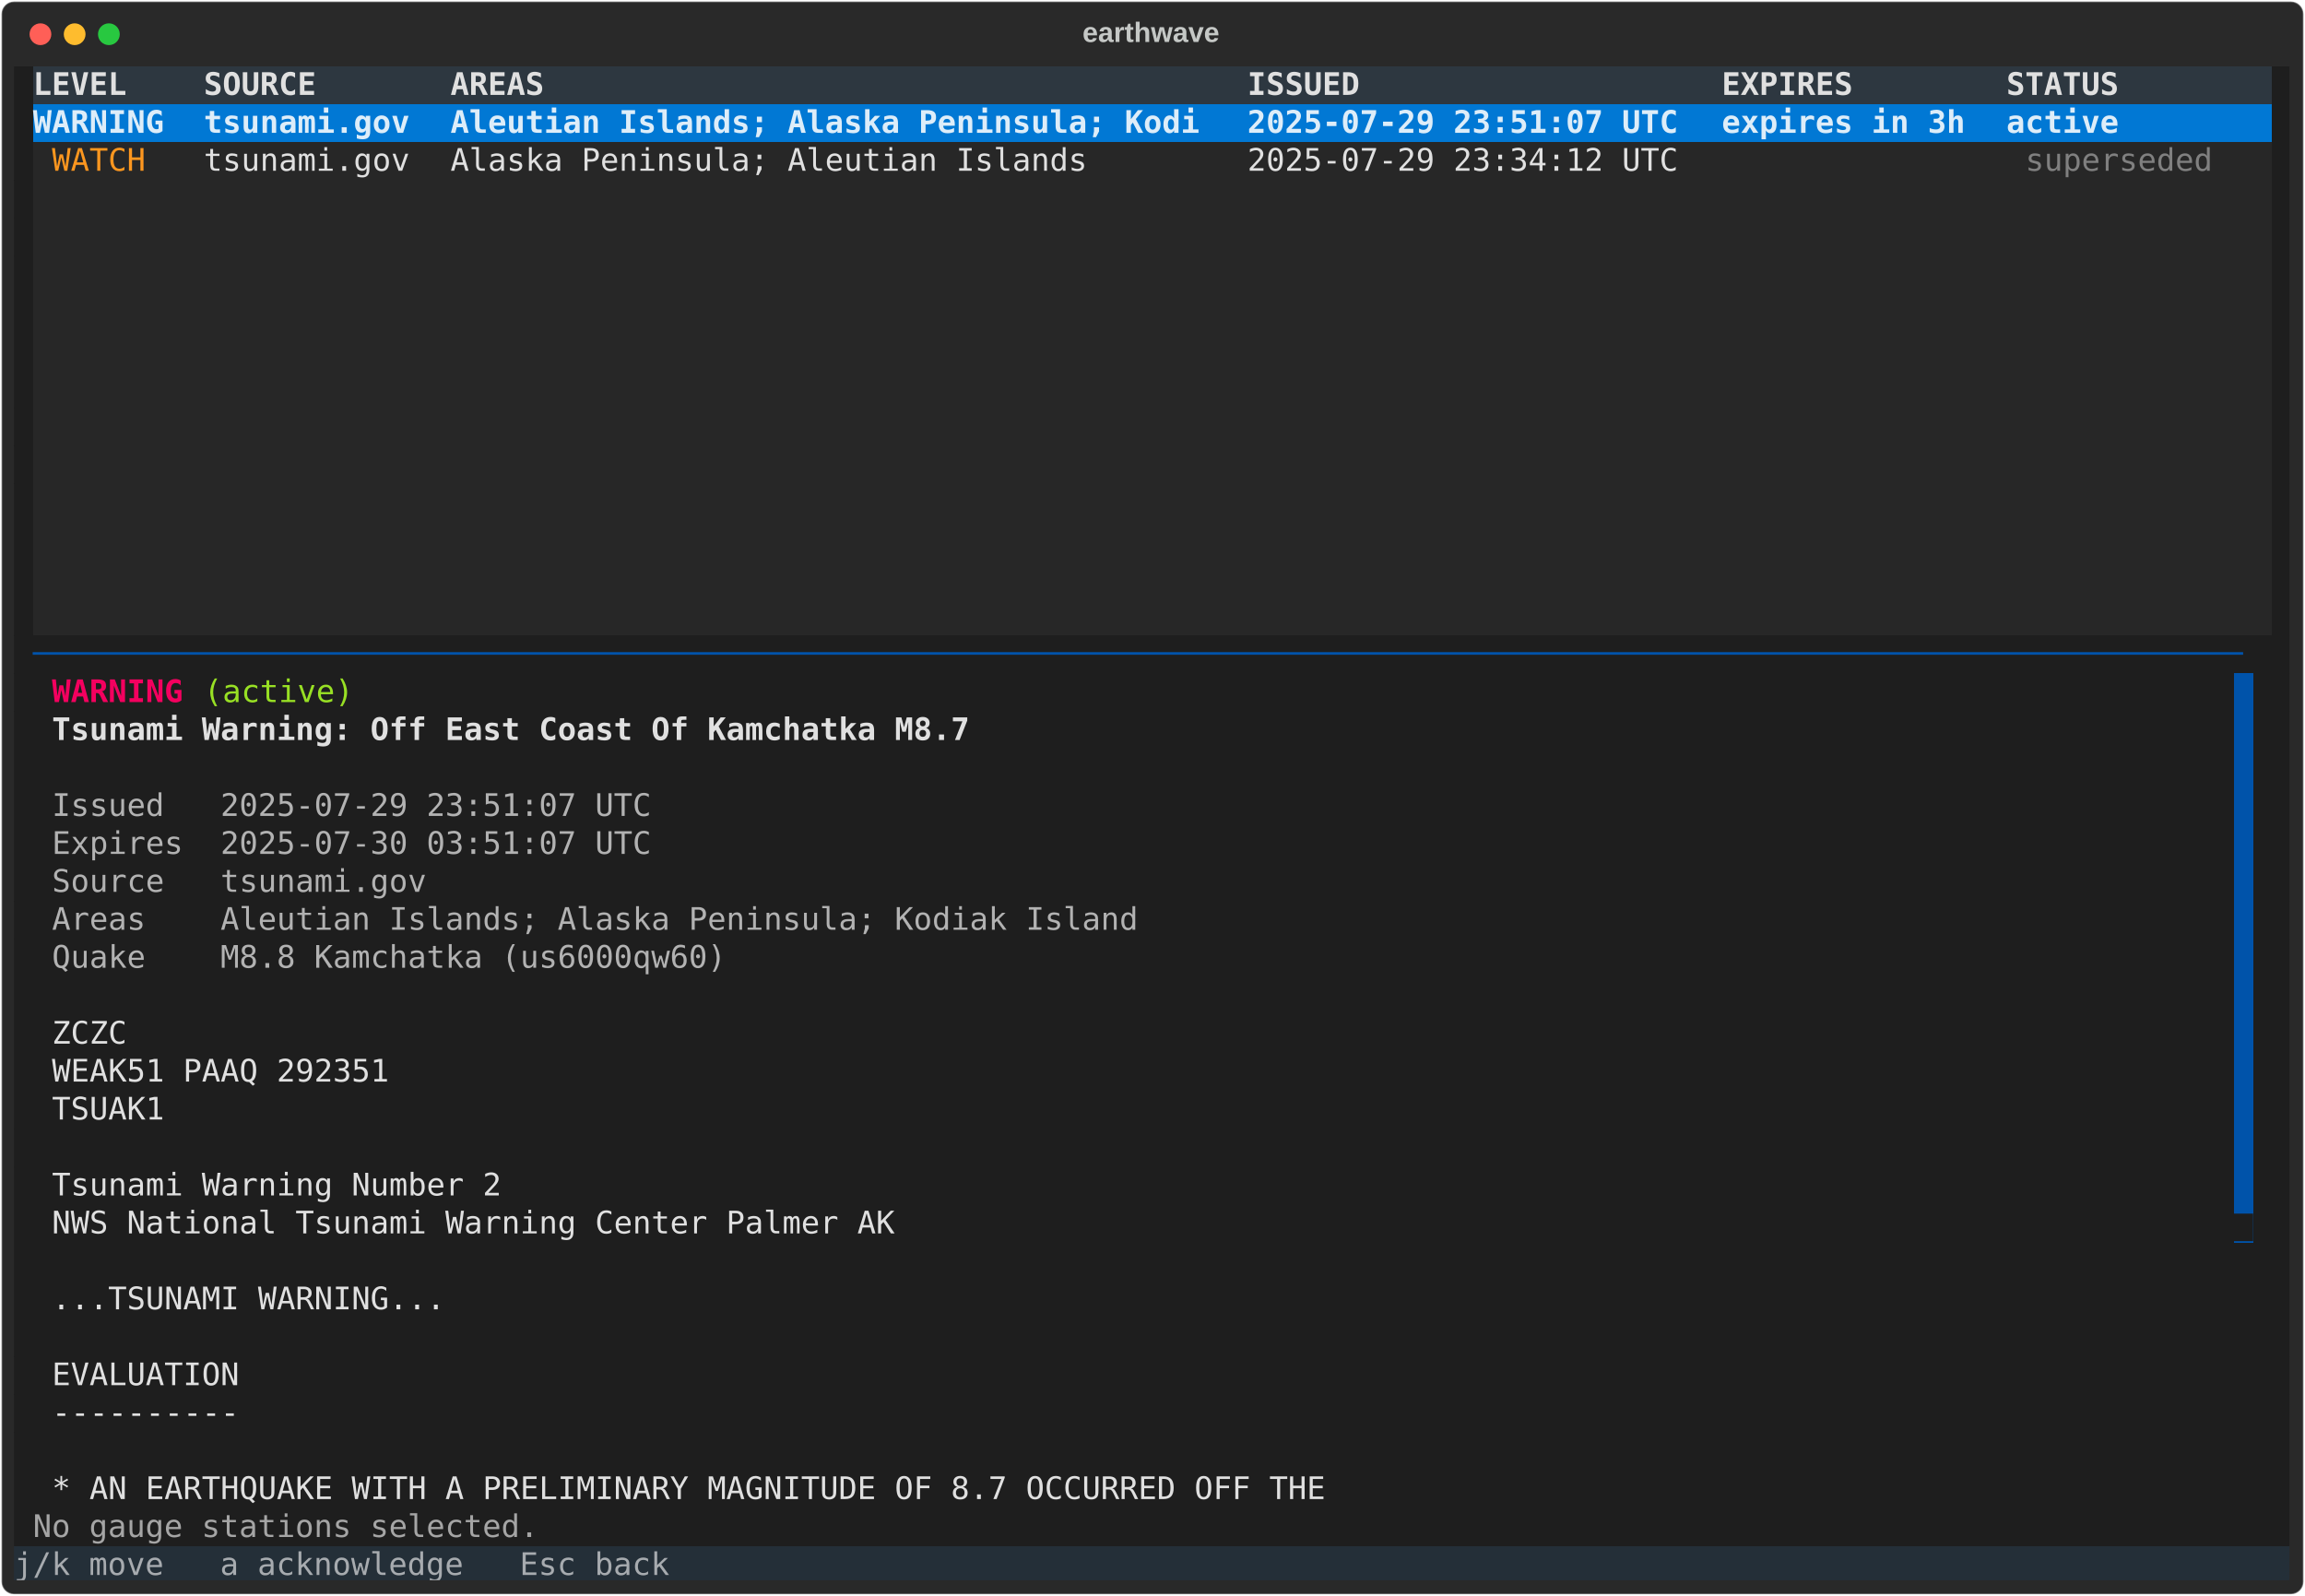
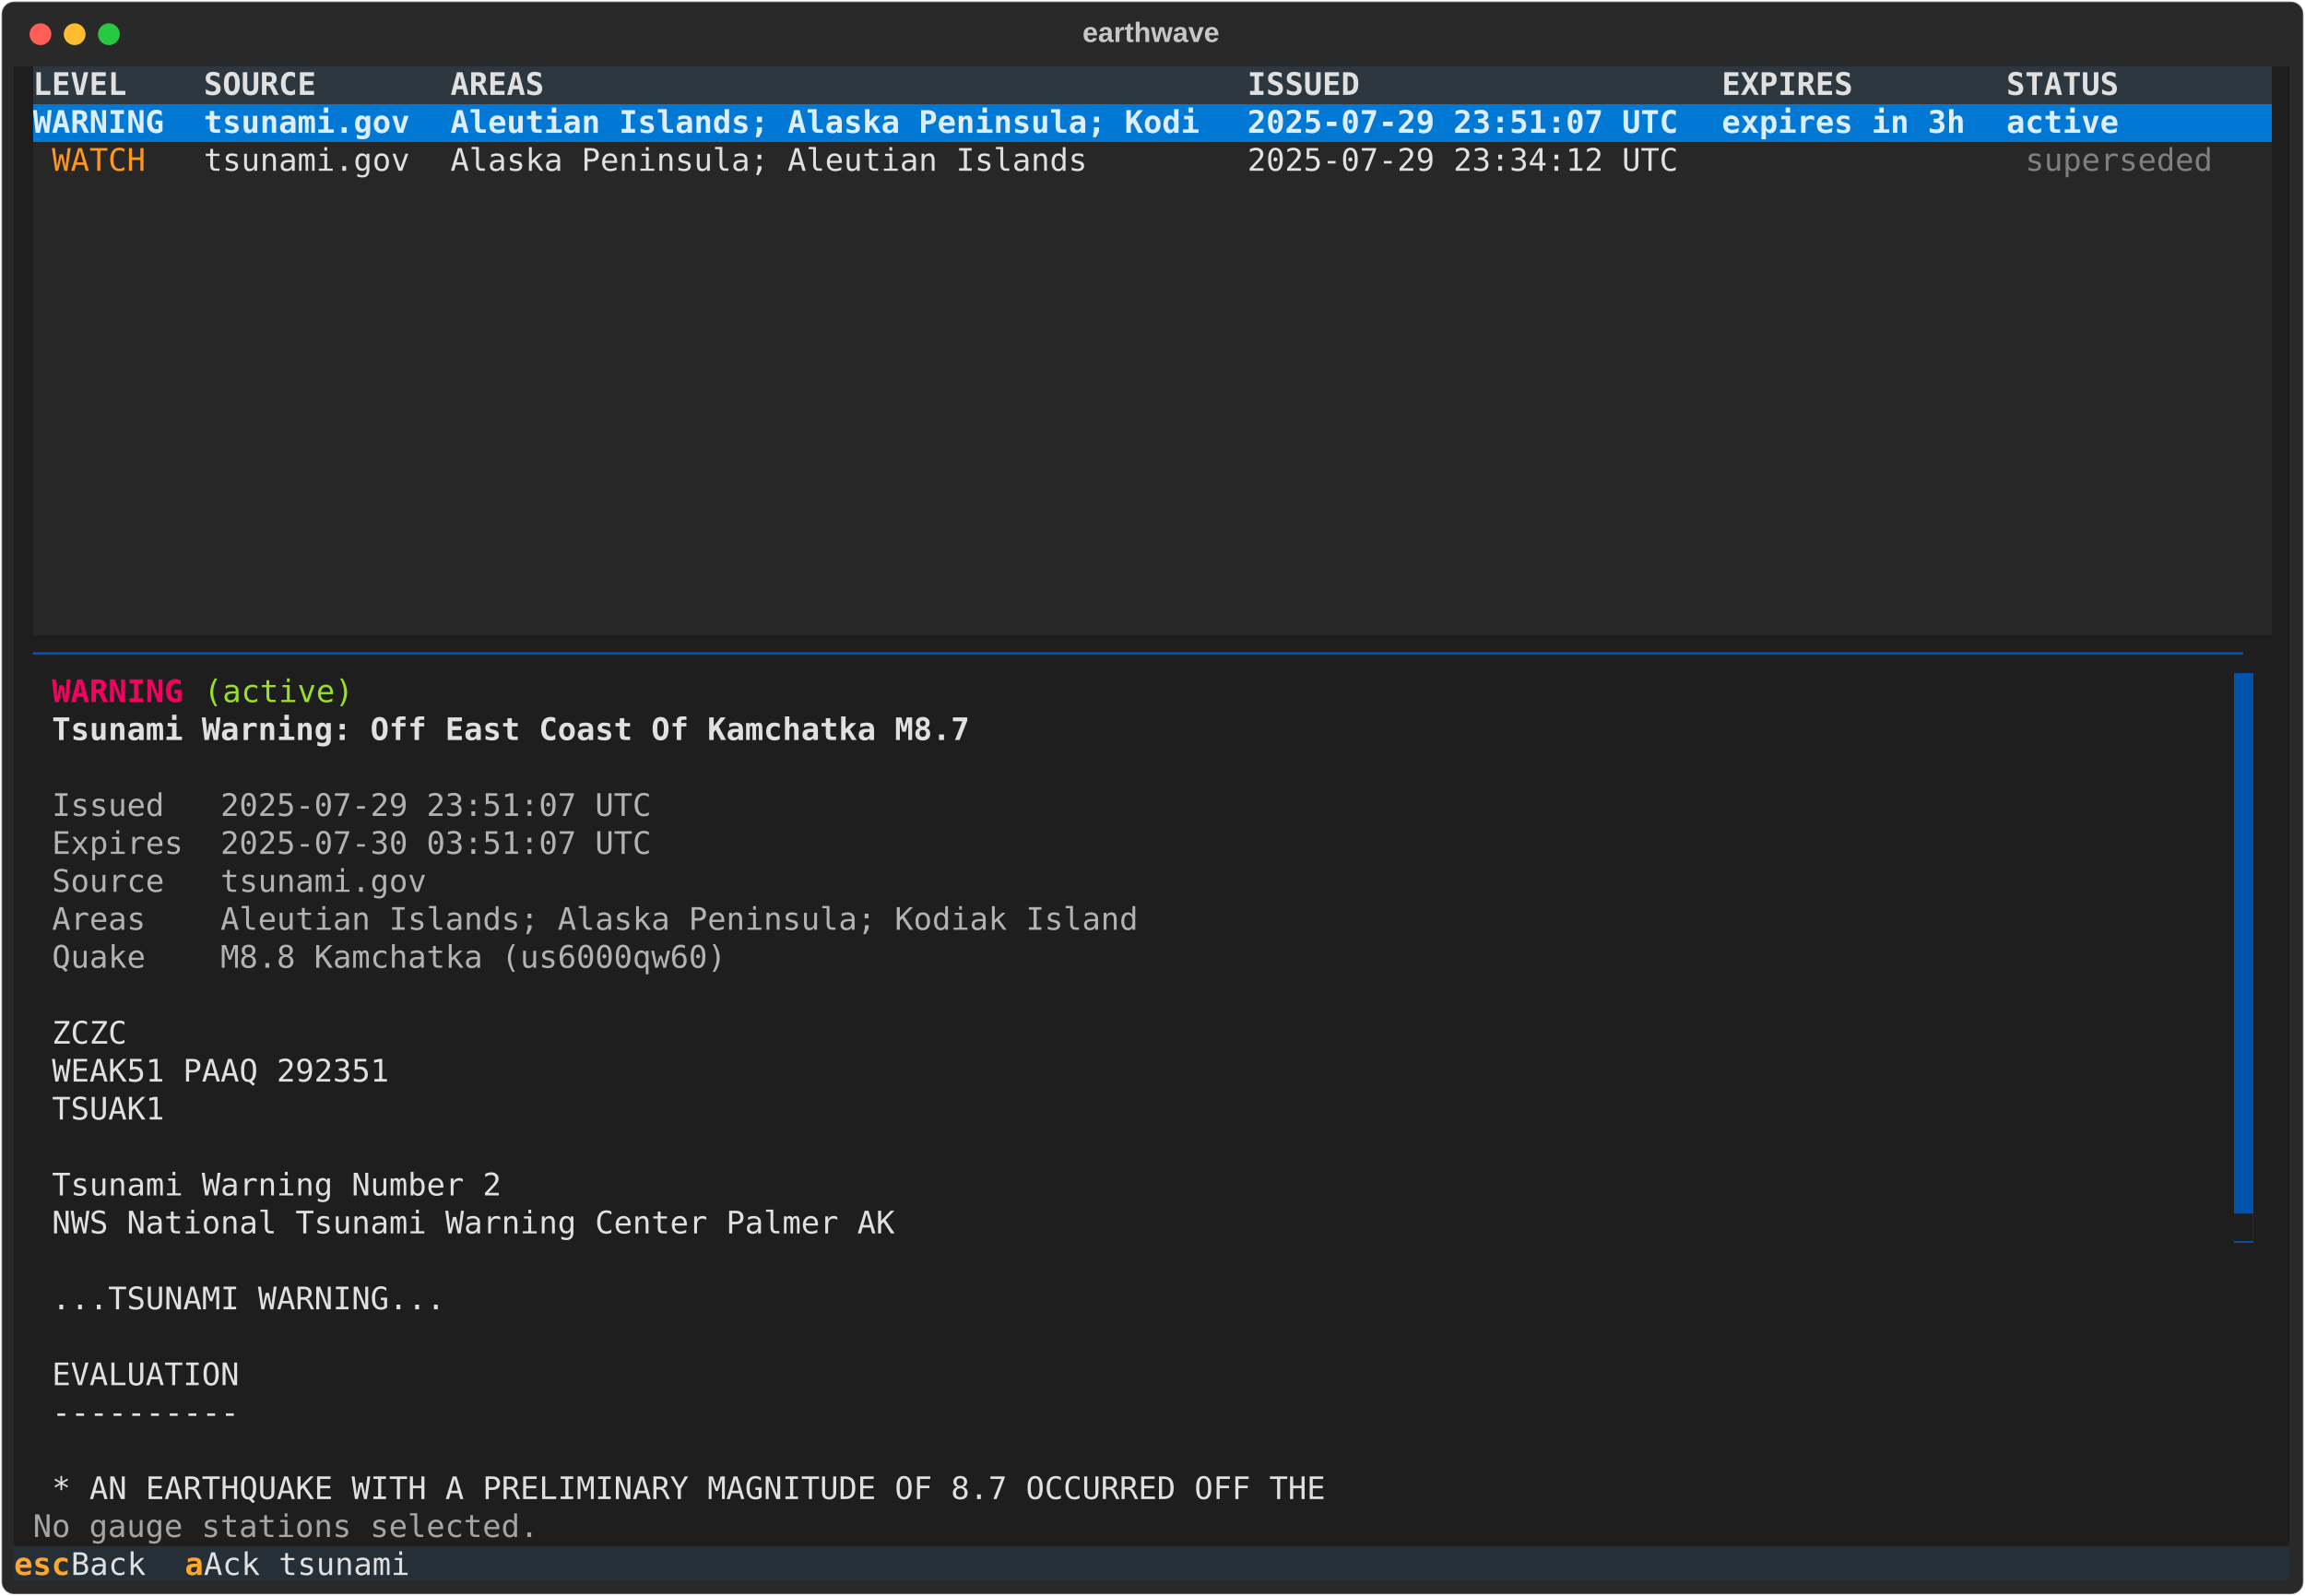
<svg xmlns="http://www.w3.org/2000/svg" class="rich-terminal" viewBox="0 0 1482 1026.0">
  <style>

    @font-face {
        font-family: "Fira Code";
        src: local("FiraCode-Regular"),
                url("https://cdnjs.cloudflare.com/ajax/libs/firacode/6.2.0/woff2/FiraCode-Regular.woff2") format("woff2"),
                url("https://cdnjs.cloudflare.com/ajax/libs/firacode/6.2.0/woff/FiraCode-Regular.woff") format("woff");
        font-style: normal;
        font-weight: 400;
    }
    @font-face {
        font-family: "Fira Code";
        src: local("FiraCode-Bold"),
                url("https://cdnjs.cloudflare.com/ajax/libs/firacode/6.2.0/woff2/FiraCode-Bold.woff2") format("woff2"),
                url("https://cdnjs.cloudflare.com/ajax/libs/firacode/6.2.0/woff/FiraCode-Bold.woff") format("woff");
        font-style: bold;
        font-weight: 700;
    }

    .terminal-matrix {
        font-family: Fira Code, monospace;
        font-size: 20px;
        line-height: 24.4px;
        font-variant-east-asian: full-width;
    }

    .terminal-title {
        font-size: 18px;
        font-weight: bold;
        font-family: arial;
    }

    .terminal-r1 { fill: #c5c8c6 }
.terminal-r2 { fill: #e0e0e0;font-weight: bold }
.terminal-r3 { fill: #ddedf9;font-weight: bold }
.terminal-r4 { fill: #e0e0e0 }
.terminal-r5 { fill: #fd971f }
.terminal-r6 { fill: #808080 }
.terminal-r7 { fill: #0053aa }
.terminal-r8 { fill: #f4005f;font-weight: bold }
.terminal-r9 { fill: #98e024 }
.terminal-r10 { fill: #1e1e1e }
.terminal-r11 { fill: #b2b2b2 }
.terminal-r12 { fill: #a5a5a5 }
- .terminal-r13 { fill: #a7abaf }
+ .terminal-r13 { fill: #ffa62b;font-weight: bold }
    </style>
  <defs>
    <clipPath id="terminal-clip-terminal">
      <rect x="0" y="0" width="1463.0" height="975.0" />
    </clipPath>
    <clipPath id="terminal-line-0">
      <rect x="0" y="1.5" width="1464" height="24.65" />
    </clipPath>
    <clipPath id="terminal-line-1">
      <rect x="0" y="25.9" width="1464" height="24.65" />
    </clipPath>
    <clipPath id="terminal-line-2">
      <rect x="0" y="50.3" width="1464" height="24.65" />
    </clipPath>
    <clipPath id="terminal-line-3">
      <rect x="0" y="74.7" width="1464" height="24.65" />
    </clipPath>
    <clipPath id="terminal-line-4">
      <rect x="0" y="99.1" width="1464" height="24.65" />
    </clipPath>
    <clipPath id="terminal-line-5">
      <rect x="0" y="123.5" width="1464" height="24.65" />
    </clipPath>
    <clipPath id="terminal-line-6">
      <rect x="0" y="147.9" width="1464" height="24.65" />
    </clipPath>
    <clipPath id="terminal-line-7">
      <rect x="0" y="172.3" width="1464" height="24.65" />
    </clipPath>
    <clipPath id="terminal-line-8">
      <rect x="0" y="196.7" width="1464" height="24.65" />
    </clipPath>
    <clipPath id="terminal-line-9">
      <rect x="0" y="221.1" width="1464" height="24.65" />
    </clipPath>
    <clipPath id="terminal-line-10">
      <rect x="0" y="245.5" width="1464" height="24.65" />
    </clipPath>
    <clipPath id="terminal-line-11">
      <rect x="0" y="269.9" width="1464" height="24.65" />
    </clipPath>
    <clipPath id="terminal-line-12">
      <rect x="0" y="294.3" width="1464" height="24.65" />
    </clipPath>
    <clipPath id="terminal-line-13">
      <rect x="0" y="318.7" width="1464" height="24.65" />
    </clipPath>
    <clipPath id="terminal-line-14">
      <rect x="0" y="343.1" width="1464" height="24.65" />
    </clipPath>
    <clipPath id="terminal-line-15">
      <rect x="0" y="367.5" width="1464" height="24.65" />
    </clipPath>
    <clipPath id="terminal-line-16">
      <rect x="0" y="391.9" width="1464" height="24.65" />
    </clipPath>
    <clipPath id="terminal-line-17">
      <rect x="0" y="416.3" width="1464" height="24.65" />
    </clipPath>
    <clipPath id="terminal-line-18">
      <rect x="0" y="440.7" width="1464" height="24.65" />
    </clipPath>
    <clipPath id="terminal-line-19">
      <rect x="0" y="465.1" width="1464" height="24.65" />
    </clipPath>
    <clipPath id="terminal-line-20">
      <rect x="0" y="489.5" width="1464" height="24.65" />
    </clipPath>
    <clipPath id="terminal-line-21">
      <rect x="0" y="513.9" width="1464" height="24.65" />
    </clipPath>
    <clipPath id="terminal-line-22">
      <rect x="0" y="538.3" width="1464" height="24.65" />
    </clipPath>
    <clipPath id="terminal-line-23">
      <rect x="0" y="562.7" width="1464" height="24.65" />
    </clipPath>
    <clipPath id="terminal-line-24">
      <rect x="0" y="587.1" width="1464" height="24.65" />
    </clipPath>
    <clipPath id="terminal-line-25">
      <rect x="0" y="611.5" width="1464" height="24.65" />
    </clipPath>
    <clipPath id="terminal-line-26">
      <rect x="0" y="635.9" width="1464" height="24.65" />
    </clipPath>
    <clipPath id="terminal-line-27">
      <rect x="0" y="660.3" width="1464" height="24.65" />
    </clipPath>
    <clipPath id="terminal-line-28">
      <rect x="0" y="684.7" width="1464" height="24.65" />
    </clipPath>
    <clipPath id="terminal-line-29">
      <rect x="0" y="709.1" width="1464" height="24.65" />
    </clipPath>
    <clipPath id="terminal-line-30">
      <rect x="0" y="733.5" width="1464" height="24.65" />
    </clipPath>
    <clipPath id="terminal-line-31">
      <rect x="0" y="757.9" width="1464" height="24.65" />
    </clipPath>
    <clipPath id="terminal-line-32">
      <rect x="0" y="782.3" width="1464" height="24.65" />
    </clipPath>
    <clipPath id="terminal-line-33">
      <rect x="0" y="806.7" width="1464" height="24.65" />
    </clipPath>
    <clipPath id="terminal-line-34">
      <rect x="0" y="831.1" width="1464" height="24.65" />
    </clipPath>
    <clipPath id="terminal-line-35">
      <rect x="0" y="855.5" width="1464" height="24.65" />
    </clipPath>
    <clipPath id="terminal-line-36">
      <rect x="0" y="879.9" width="1464" height="24.65" />
    </clipPath>
    <clipPath id="terminal-line-37">
      <rect x="0" y="904.3" width="1464" height="24.65" />
    </clipPath>
    <clipPath id="terminal-line-38">
      <rect x="0" y="928.7" width="1464" height="24.65" />
    </clipPath>
  </defs>
  <rect fill="#292929" stroke="rgba(255,255,255,0.35)" stroke-width="1" x="1" y="1" width="1480" height="1024" rx="8" />
  <text class="terminal-title" fill="#c5c8c6" text-anchor="middle" x="740" y="27">earthwave</text>
  <g transform="translate(26,22)">
    <circle cx="0" cy="0" r="7" fill="#ff5f57" />
    <circle cx="22" cy="0" r="7" fill="#febc2e" />
    <circle cx="44" cy="0" r="7" fill="#28c840" />
  </g>
  <g transform="translate(9, 41)" clip-path="url(#terminal-clip-terminal)">
    <rect fill="#1e1e1e" x="0" y="1.5" width="12.2" height="24.65" shape-rendering="crispEdges" />
    <rect fill="#2d3740" x="12.2" y="1.5" width="109.8" height="24.65" shape-rendering="crispEdges" />
    <rect fill="#2d3740" x="122" y="1.5" width="158.6" height="24.65" shape-rendering="crispEdges" />
    <rect fill="#2d3740" x="280.6" y="1.5" width="512.4" height="24.65" shape-rendering="crispEdges" />
    <rect fill="#2d3740" x="793" y="1.5" width="305" height="24.65" shape-rendering="crispEdges" />
    <rect fill="#2d3740" x="1098" y="1.5" width="183" height="24.65" shape-rendering="crispEdges" />
    <rect fill="#2d3740" x="1281" y="1.5" width="146.4" height="24.65" shape-rendering="crispEdges" />
    <rect fill="#2d3740" x="1427.4" y="1.5" width="24.4" height="24.65" shape-rendering="crispEdges" />
    <rect fill="#1e1e1e" x="1451.8" y="1.5" width="12.2" height="24.65" shape-rendering="crispEdges" />
    <rect fill="#1e1e1e" x="0" y="25.9" width="12.2" height="24.65" shape-rendering="crispEdges" />
    <rect fill="#0178d4" x="12.2" y="25.9" width="109.8" height="24.65" shape-rendering="crispEdges" />
    <rect fill="#0178d4" x="122" y="25.9" width="158.6" height="24.65" shape-rendering="crispEdges" />
    <rect fill="#0178d4" x="280.6" y="25.9" width="512.4" height="24.65" shape-rendering="crispEdges" />
    <rect fill="#0178d4" x="793" y="25.9" width="305" height="24.65" shape-rendering="crispEdges" />
    <rect fill="#0178d4" x="1098" y="25.9" width="183" height="24.65" shape-rendering="crispEdges" />
    <rect fill="#0178d4" x="1281" y="25.9" width="146.4" height="24.65" shape-rendering="crispEdges" />
    <rect fill="#0178d4" x="1427.4" y="25.9" width="24.4" height="24.65" shape-rendering="crispEdges" />
    <rect fill="#1e1e1e" x="1451.8" y="25.9" width="12.2" height="24.65" shape-rendering="crispEdges" />
    <rect fill="#1e1e1e" x="0" y="50.3" width="12.2" height="24.65" shape-rendering="crispEdges" />
    <rect fill="#272727" x="12.2" y="50.3" width="12.2" height="24.65" shape-rendering="crispEdges" />
    <rect fill="#272727" x="24.4" y="50.3" width="61" height="24.65" shape-rendering="crispEdges" />
    <rect fill="#272727" x="85.4" y="50.3" width="36.6" height="24.65" shape-rendering="crispEdges" />
    <rect fill="#272727" x="122" y="50.3" width="158.6" height="24.65" shape-rendering="crispEdges" />
    <rect fill="#272727" x="280.6" y="50.3" width="512.4" height="24.65" shape-rendering="crispEdges" />
    <rect fill="#272727" x="793" y="50.3" width="305" height="24.65" shape-rendering="crispEdges" />
    <rect fill="#272727" x="1098" y="50.3" width="183" height="24.65" shape-rendering="crispEdges" />
    <rect fill="#272727" x="1281" y="50.3" width="12.2" height="24.65" shape-rendering="crispEdges" />
    <rect fill="#272727" x="1293.2" y="50.3" width="122" height="24.65" shape-rendering="crispEdges" />
    <rect fill="#272727" x="1415.2" y="50.3" width="12.2" height="24.65" shape-rendering="crispEdges" />
    <rect fill="#272727" x="1427.4" y="50.3" width="24.4" height="24.65" shape-rendering="crispEdges" />
    <rect fill="#1e1e1e" x="1451.8" y="50.3" width="12.2" height="24.65" shape-rendering="crispEdges" />
    <rect fill="#1e1e1e" x="0" y="74.7" width="12.2" height="24.65" shape-rendering="crispEdges" />
    <rect fill="#272727" x="12.2" y="74.7" width="1439.6" height="24.65" shape-rendering="crispEdges" />
    <rect fill="#1e1e1e" x="1451.8" y="74.7" width="12.2" height="24.65" shape-rendering="crispEdges" />
    <rect fill="#1e1e1e" x="0" y="99.1" width="12.2" height="24.65" shape-rendering="crispEdges" />
    <rect fill="#272727" x="12.2" y="99.1" width="1439.6" height="24.65" shape-rendering="crispEdges" />
    <rect fill="#1e1e1e" x="1451.8" y="99.1" width="12.2" height="24.65" shape-rendering="crispEdges" />
    <rect fill="#1e1e1e" x="0" y="123.5" width="12.2" height="24.65" shape-rendering="crispEdges" />
    <rect fill="#272727" x="12.2" y="123.5" width="1439.6" height="24.65" shape-rendering="crispEdges" />
    <rect fill="#1e1e1e" x="1451.8" y="123.5" width="12.2" height="24.65" shape-rendering="crispEdges" />
    <rect fill="#1e1e1e" x="0" y="147.9" width="12.2" height="24.65" shape-rendering="crispEdges" />
    <rect fill="#272727" x="12.2" y="147.9" width="1439.6" height="24.65" shape-rendering="crispEdges" />
    <rect fill="#1e1e1e" x="1451.8" y="147.9" width="12.2" height="24.65" shape-rendering="crispEdges" />
    <rect fill="#1e1e1e" x="0" y="172.3" width="12.2" height="24.65" shape-rendering="crispEdges" />
    <rect fill="#272727" x="12.2" y="172.3" width="1439.6" height="24.65" shape-rendering="crispEdges" />
    <rect fill="#1e1e1e" x="1451.8" y="172.3" width="12.2" height="24.65" shape-rendering="crispEdges" />
    <rect fill="#1e1e1e" x="0" y="196.7" width="12.2" height="24.65" shape-rendering="crispEdges" />
    <rect fill="#272727" x="12.2" y="196.7" width="1439.6" height="24.65" shape-rendering="crispEdges" />
    <rect fill="#1e1e1e" x="1451.8" y="196.7" width="12.2" height="24.65" shape-rendering="crispEdges" />
    <rect fill="#1e1e1e" x="0" y="221.1" width="12.2" height="24.65" shape-rendering="crispEdges" />
    <rect fill="#272727" x="12.2" y="221.1" width="1439.6" height="24.65" shape-rendering="crispEdges" />
    <rect fill="#1e1e1e" x="1451.8" y="221.1" width="12.2" height="24.65" shape-rendering="crispEdges" />
    <rect fill="#1e1e1e" x="0" y="245.5" width="12.2" height="24.65" shape-rendering="crispEdges" />
    <rect fill="#272727" x="12.2" y="245.5" width="1439.6" height="24.65" shape-rendering="crispEdges" />
    <rect fill="#1e1e1e" x="1451.8" y="245.5" width="12.2" height="24.65" shape-rendering="crispEdges" />
    <rect fill="#1e1e1e" x="0" y="269.9" width="12.2" height="24.65" shape-rendering="crispEdges" />
    <rect fill="#272727" x="12.2" y="269.9" width="1439.6" height="24.65" shape-rendering="crispEdges" />
    <rect fill="#1e1e1e" x="1451.8" y="269.9" width="12.2" height="24.65" shape-rendering="crispEdges" />
    <rect fill="#1e1e1e" x="0" y="294.3" width="12.2" height="24.65" shape-rendering="crispEdges" />
    <rect fill="#272727" x="12.2" y="294.3" width="1439.6" height="24.65" shape-rendering="crispEdges" />
    <rect fill="#1e1e1e" x="1451.8" y="294.3" width="12.2" height="24.65" shape-rendering="crispEdges" />
    <rect fill="#1e1e1e" x="0" y="318.7" width="12.2" height="24.65" shape-rendering="crispEdges" />
    <rect fill="#272727" x="12.2" y="318.7" width="1439.6" height="24.65" shape-rendering="crispEdges" />
    <rect fill="#1e1e1e" x="1451.8" y="318.7" width="12.2" height="24.65" shape-rendering="crispEdges" />
    <rect fill="#1e1e1e" x="0" y="343.1" width="12.2" height="24.65" shape-rendering="crispEdges" />
    <rect fill="#272727" x="12.2" y="343.1" width="1439.6" height="24.65" shape-rendering="crispEdges" />
    <rect fill="#1e1e1e" x="1451.8" y="343.1" width="12.2" height="24.65" shape-rendering="crispEdges" />
    <rect fill="#1e1e1e" x="0" y="367.5" width="12.2" height="24.65" shape-rendering="crispEdges" />
    <rect fill="#1e1e1e" x="12.2" y="367.5" width="1439.6" height="24.65" shape-rendering="crispEdges" />
    <rect fill="#1e1e1e" x="1451.8" y="367.5" width="12.2" height="24.65" shape-rendering="crispEdges" />
    <rect fill="#1e1e1e" x="0" y="391.9" width="24.4" height="24.65" shape-rendering="crispEdges" />
    <rect fill="#1e1e1e" x="24.4" y="391.9" width="97.6" height="24.65" shape-rendering="crispEdges" />
    <rect fill="#1e1e1e" x="122" y="391.9" width="97.6" height="24.65" shape-rendering="crispEdges" />
    <rect fill="#1e1e1e" x="219.6" y="391.9" width="1207.8" height="24.65" shape-rendering="crispEdges" />
    <rect fill="#0053aa" x="1427.4" y="391.9" width="12.2" height="24.65" shape-rendering="crispEdges" />
    <rect fill="#1e1e1e" x="1439.6" y="391.9" width="24.4" height="24.65" shape-rendering="crispEdges" />
    <rect fill="#1e1e1e" x="0" y="416.3" width="24.4" height="24.65" shape-rendering="crispEdges" />
    <rect fill="#1e1e1e" x="24.4" y="416.3" width="597.8" height="24.65" shape-rendering="crispEdges" />
    <rect fill="#1e1e1e" x="622.2" y="416.3" width="805.2" height="24.65" shape-rendering="crispEdges" />
    <rect fill="#0053aa" x="1427.4" y="416.3" width="12.2" height="24.65" shape-rendering="crispEdges" />
    <rect fill="#1e1e1e" x="1439.6" y="416.3" width="24.4" height="24.65" shape-rendering="crispEdges" />
    <rect fill="#1e1e1e" x="0" y="440.7" width="24.4" height="24.65" shape-rendering="crispEdges" />
    <rect fill="#1e1e1e" x="24.4" y="440.7" width="0" height="24.65" shape-rendering="crispEdges" />
    <rect fill="#1e1e1e" x="24.4" y="440.7" width="1403" height="24.65" shape-rendering="crispEdges" />
    <rect fill="#0053aa" x="1427.4" y="440.7" width="12.2" height="24.65" shape-rendering="crispEdges" />
    <rect fill="#1e1e1e" x="1439.6" y="440.7" width="24.4" height="24.65" shape-rendering="crispEdges" />
    <rect fill="#1e1e1e" x="0" y="465.1" width="24.4" height="24.65" shape-rendering="crispEdges" />
    <rect fill="#1e1e1e" x="24.4" y="465.1" width="390.4" height="24.65" shape-rendering="crispEdges" />
    <rect fill="#1e1e1e" x="414.8" y="465.1" width="1012.6" height="24.65" shape-rendering="crispEdges" />
    <rect fill="#0053aa" x="1427.4" y="465.1" width="12.2" height="24.65" shape-rendering="crispEdges" />
    <rect fill="#1e1e1e" x="1439.6" y="465.1" width="24.4" height="24.65" shape-rendering="crispEdges" />
    <rect fill="#1e1e1e" x="0" y="489.5" width="24.4" height="24.65" shape-rendering="crispEdges" />
    <rect fill="#1e1e1e" x="24.4" y="489.5" width="390.4" height="24.65" shape-rendering="crispEdges" />
    <rect fill="#1e1e1e" x="414.8" y="489.5" width="1012.6" height="24.65" shape-rendering="crispEdges" />
    <rect fill="#0053aa" x="1427.4" y="489.5" width="12.2" height="24.65" shape-rendering="crispEdges" />
    <rect fill="#1e1e1e" x="1439.6" y="489.5" width="24.4" height="24.65" shape-rendering="crispEdges" />
    <rect fill="#1e1e1e" x="0" y="513.9" width="24.4" height="24.65" shape-rendering="crispEdges" />
    <rect fill="#1e1e1e" x="24.4" y="513.9" width="244" height="24.65" shape-rendering="crispEdges" />
    <rect fill="#1e1e1e" x="268.4" y="513.9" width="1159" height="24.65" shape-rendering="crispEdges" />
    <rect fill="#0053aa" x="1427.4" y="513.9" width="12.2" height="24.65" shape-rendering="crispEdges" />
    <rect fill="#1e1e1e" x="1439.6" y="513.9" width="24.4" height="24.65" shape-rendering="crispEdges" />
    <rect fill="#1e1e1e" x="0" y="538.3" width="24.4" height="24.65" shape-rendering="crispEdges" />
    <rect fill="#1e1e1e" x="24.4" y="538.3" width="707.6" height="24.65" shape-rendering="crispEdges" />
    <rect fill="#1e1e1e" x="732" y="538.3" width="695.4" height="24.65" shape-rendering="crispEdges" />
    <rect fill="#0053aa" x="1427.4" y="538.3" width="12.2" height="24.65" shape-rendering="crispEdges" />
    <rect fill="#1e1e1e" x="1439.6" y="538.3" width="24.4" height="24.65" shape-rendering="crispEdges" />
    <rect fill="#1e1e1e" x="0" y="562.7" width="24.4" height="24.65" shape-rendering="crispEdges" />
    <rect fill="#1e1e1e" x="24.4" y="562.7" width="439.2" height="24.65" shape-rendering="crispEdges" />
    <rect fill="#1e1e1e" x="463.6" y="562.7" width="963.8" height="24.65" shape-rendering="crispEdges" />
    <rect fill="#0053aa" x="1427.4" y="562.7" width="12.2" height="24.65" shape-rendering="crispEdges" />
    <rect fill="#1e1e1e" x="1439.6" y="562.7" width="24.4" height="24.65" shape-rendering="crispEdges" />
    <rect fill="#1e1e1e" x="0" y="587.1" width="24.4" height="24.65" shape-rendering="crispEdges" />
    <rect fill="#1e1e1e" x="24.4" y="587.1" width="0" height="24.65" shape-rendering="crispEdges" />
    <rect fill="#1e1e1e" x="24.4" y="587.1" width="1403" height="24.65" shape-rendering="crispEdges" />
    <rect fill="#0053aa" x="1427.4" y="587.1" width="12.2" height="24.65" shape-rendering="crispEdges" />
    <rect fill="#1e1e1e" x="1439.6" y="587.1" width="24.4" height="24.65" shape-rendering="crispEdges" />
    <rect fill="#1e1e1e" x="0" y="611.5" width="24.4" height="24.65" shape-rendering="crispEdges" />
    <rect fill="#1e1e1e" x="24.4" y="611.5" width="48.8" height="24.65" shape-rendering="crispEdges" />
    <rect fill="#1e1e1e" x="73.2" y="611.5" width="1354.2" height="24.65" shape-rendering="crispEdges" />
    <rect fill="#0053aa" x="1427.4" y="611.5" width="12.2" height="24.65" shape-rendering="crispEdges" />
    <rect fill="#1e1e1e" x="1439.6" y="611.5" width="24.4" height="24.65" shape-rendering="crispEdges" />
    <rect fill="#1e1e1e" x="0" y="635.9" width="24.4" height="24.65" shape-rendering="crispEdges" />
    <rect fill="#1e1e1e" x="24.4" y="635.9" width="219.6" height="24.65" shape-rendering="crispEdges" />
    <rect fill="#1e1e1e" x="244" y="635.9" width="1183.4" height="24.65" shape-rendering="crispEdges" />
    <rect fill="#0053aa" x="1427.4" y="635.9" width="12.2" height="24.65" shape-rendering="crispEdges" />
    <rect fill="#1e1e1e" x="1439.6" y="635.9" width="24.4" height="24.65" shape-rendering="crispEdges" />
    <rect fill="#1e1e1e" x="0" y="660.3" width="24.4" height="24.65" shape-rendering="crispEdges" />
    <rect fill="#1e1e1e" x="24.4" y="660.3" width="73.2" height="24.65" shape-rendering="crispEdges" />
    <rect fill="#1e1e1e" x="97.6" y="660.3" width="1329.8" height="24.65" shape-rendering="crispEdges" />
    <rect fill="#0053aa" x="1427.4" y="660.3" width="12.2" height="24.65" shape-rendering="crispEdges" />
    <rect fill="#1e1e1e" x="1439.6" y="660.3" width="24.4" height="24.65" shape-rendering="crispEdges" />
    <rect fill="#1e1e1e" x="0" y="684.7" width="24.4" height="24.65" shape-rendering="crispEdges" />
    <rect fill="#1e1e1e" x="24.4" y="684.7" width="0" height="24.65" shape-rendering="crispEdges" />
    <rect fill="#1e1e1e" x="24.4" y="684.7" width="1403" height="24.65" shape-rendering="crispEdges" />
    <rect fill="#0053aa" x="1427.4" y="684.7" width="12.2" height="24.65" shape-rendering="crispEdges" />
    <rect fill="#1e1e1e" x="1439.6" y="684.7" width="24.4" height="24.65" shape-rendering="crispEdges" />
    <rect fill="#1e1e1e" x="0" y="709.1" width="24.4" height="24.65" shape-rendering="crispEdges" />
    <rect fill="#1e1e1e" x="24.4" y="709.1" width="292.8" height="24.65" shape-rendering="crispEdges" />
    <rect fill="#1e1e1e" x="317.2" y="709.1" width="1110.2" height="24.65" shape-rendering="crispEdges" />
    <rect fill="#0053aa" x="1427.4" y="709.1" width="12.2" height="24.65" shape-rendering="crispEdges" />
    <rect fill="#1e1e1e" x="1439.6" y="709.1" width="24.4" height="24.65" shape-rendering="crispEdges" />
    <rect fill="#1e1e1e" x="0" y="733.5" width="24.4" height="24.65" shape-rendering="crispEdges" />
    <rect fill="#1e1e1e" x="24.4" y="733.5" width="549" height="24.65" shape-rendering="crispEdges" />
    <rect fill="#1e1e1e" x="573.4" y="733.5" width="854" height="24.65" shape-rendering="crispEdges" />
    <rect fill="#0053aa" x="1427.4" y="733.5" width="12.2" height="24.65" shape-rendering="crispEdges" />
    <rect fill="#1e1e1e" x="1439.6" y="733.5" width="24.4" height="24.65" shape-rendering="crispEdges" />
    <rect fill="#1e1e1e" x="0" y="757.9" width="24.4" height="24.65" shape-rendering="crispEdges" />
    <rect fill="#1e1e1e" x="24.4" y="757.9" width="0" height="24.65" shape-rendering="crispEdges" />
    <rect fill="#1e1e1e" x="24.4" y="757.9" width="1403" height="24.65" shape-rendering="crispEdges" />
    <rect fill="#1e1e1e" x="1427.4" y="757.9" width="12.2" height="24.65" shape-rendering="crispEdges" />
    <rect fill="#1e1e1e" x="1439.6" y="757.9" width="24.4" height="24.65" shape-rendering="crispEdges" />
    <rect fill="#1e1e1e" x="0" y="782.3" width="24.4" height="24.65" shape-rendering="crispEdges" />
    <rect fill="#1e1e1e" x="24.4" y="782.3" width="256.2" height="24.65" shape-rendering="crispEdges" />
    <rect fill="#1e1e1e" x="280.6" y="782.3" width="1146.8" height="24.65" shape-rendering="crispEdges" />
    <rect fill="#1e1e1e" x="1427.4" y="782.3" width="12.2" height="24.65" shape-rendering="crispEdges" />
    <rect fill="#1e1e1e" x="1439.6" y="782.3" width="24.4" height="24.65" shape-rendering="crispEdges" />
    <rect fill="#1e1e1e" x="0" y="806.7" width="24.4" height="24.65" shape-rendering="crispEdges" />
    <rect fill="#1e1e1e" x="24.4" y="806.7" width="0" height="24.65" shape-rendering="crispEdges" />
    <rect fill="#1e1e1e" x="24.4" y="806.7" width="1403" height="24.65" shape-rendering="crispEdges" />
    <rect fill="#1e1e1e" x="1427.4" y="806.7" width="12.2" height="24.65" shape-rendering="crispEdges" />
    <rect fill="#1e1e1e" x="1439.6" y="806.7" width="24.4" height="24.65" shape-rendering="crispEdges" />
    <rect fill="#1e1e1e" x="0" y="831.1" width="24.4" height="24.65" shape-rendering="crispEdges" />
    <rect fill="#1e1e1e" x="24.4" y="831.1" width="122" height="24.65" shape-rendering="crispEdges" />
    <rect fill="#1e1e1e" x="146.4" y="831.1" width="1281" height="24.65" shape-rendering="crispEdges" />
    <rect fill="#1e1e1e" x="1427.4" y="831.1" width="12.2" height="24.65" shape-rendering="crispEdges" />
    <rect fill="#1e1e1e" x="1439.6" y="831.1" width="24.4" height="24.65" shape-rendering="crispEdges" />
    <rect fill="#1e1e1e" x="0" y="855.5" width="24.4" height="24.65" shape-rendering="crispEdges" />
    <rect fill="#1e1e1e" x="24.4" y="855.5" width="122" height="24.65" shape-rendering="crispEdges" />
    <rect fill="#1e1e1e" x="146.4" y="855.5" width="1281" height="24.65" shape-rendering="crispEdges" />
    <rect fill="#1e1e1e" x="1427.4" y="855.5" width="12.2" height="24.65" shape-rendering="crispEdges" />
    <rect fill="#1e1e1e" x="1439.6" y="855.5" width="24.4" height="24.65" shape-rendering="crispEdges" />
    <rect fill="#1e1e1e" x="0" y="879.9" width="24.4" height="24.65" shape-rendering="crispEdges" />
    <rect fill="#1e1e1e" x="24.4" y="879.9" width="0" height="24.65" shape-rendering="crispEdges" />
    <rect fill="#1e1e1e" x="24.4" y="879.9" width="1403" height="24.65" shape-rendering="crispEdges" />
    <rect fill="#1e1e1e" x="1427.4" y="879.9" width="12.2" height="24.65" shape-rendering="crispEdges" />
    <rect fill="#1e1e1e" x="1439.6" y="879.9" width="24.4" height="24.65" shape-rendering="crispEdges" />
    <rect fill="#1e1e1e" x="0" y="904.3" width="24.4" height="24.65" shape-rendering="crispEdges" />
    <rect fill="#1e1e1e" x="24.4" y="904.3" width="854" height="24.65" shape-rendering="crispEdges" />
    <rect fill="#1e1e1e" x="878.4" y="904.3" width="549" height="24.65" shape-rendering="crispEdges" />
    <rect fill="#1e1e1e" x="1427.4" y="904.3" width="12.2" height="24.65" shape-rendering="crispEdges" />
    <rect fill="#1e1e1e" x="1439.6" y="904.3" width="24.4" height="24.65" shape-rendering="crispEdges" />
    <rect fill="#1e1e1e" x="0" y="928.7" width="12.2" height="24.65" shape-rendering="crispEdges" />
    <rect fill="#1e1e1e" x="12.2" y="928.7" width="329.4" height="24.65" shape-rendering="crispEdges" />
    <rect fill="#1e1e1e" x="341.6" y="928.7" width="1122.4" height="24.65" shape-rendering="crispEdges" />
-     <rect fill="#242f38" x="0" y="953.1" width="439.2" height="24.65" shape-rendering="crispEdges" />
-     <rect fill="#242f38" x="439.2" y="953.1" width="1024.8" height="24.65" shape-rendering="crispEdges" />
+     <rect fill="#242f38" x="0" y="953.1" width="36.6" height="24.65" shape-rendering="crispEdges" />
+     <rect fill="#242f38" x="36.6" y="953.1" width="61" height="24.65" shape-rendering="crispEdges" />
+     <rect fill="#242f38" x="97.6" y="953.1" width="12.2" height="24.65" shape-rendering="crispEdges" />
+     <rect fill="#242f38" x="109.8" y="953.1" width="12.2" height="24.65" shape-rendering="crispEdges" />
+     <rect fill="#242f38" x="122" y="953.1" width="146.4" height="24.65" shape-rendering="crispEdges" />
+     <rect fill="#242f38" x="268.4" y="953.1" width="1195.6" height="24.65" shape-rendering="crispEdges" />
    <g class="terminal-matrix">
      <text class="terminal-r2" x="12.2" y="20" textLength="109.8" clip-path="url(#terminal-line-0)"> LEVEL   </text>
      <text class="terminal-r2" x="122" y="20" textLength="158.6" clip-path="url(#terminal-line-0)"> SOURCE      </text>
      <text class="terminal-r2" x="280.6" y="20" textLength="512.4" clip-path="url(#terminal-line-0)"> AREAS                                    </text>
      <text class="terminal-r2" x="793" y="20" textLength="305" clip-path="url(#terminal-line-0)"> ISSUED                  </text>
      <text class="terminal-r2" x="1098" y="20" textLength="183" clip-path="url(#terminal-line-0)"> EXPIRES       </text>
      <text class="terminal-r2" x="1281" y="20" textLength="146.4" clip-path="url(#terminal-line-0)"> STATUS     </text>
      <text class="terminal-r1" x="1464" y="20" textLength="12.2" clip-path="url(#terminal-line-0)">
</text>
      <text class="terminal-r3" x="12.2" y="44.4" textLength="109.8" clip-path="url(#terminal-line-1)"> WARNING </text>
      <text class="terminal-r3" x="122" y="44.4" textLength="158.6" clip-path="url(#terminal-line-1)"> tsunami.gov </text>
      <text class="terminal-r3" x="280.6" y="44.4" textLength="512.4" clip-path="url(#terminal-line-1)"> Aleutian Islands; Alaska Peninsula; Kodi </text>
      <text class="terminal-r3" x="793" y="44.4" textLength="305" clip-path="url(#terminal-line-1)"> 2025-07-29 23:51:07 UTC </text>
      <text class="terminal-r3" x="1098" y="44.4" textLength="183" clip-path="url(#terminal-line-1)"> expires in 3h </text>
      <text class="terminal-r3" x="1281" y="44.4" textLength="146.4" clip-path="url(#terminal-line-1)"> active     </text>
      <text class="terminal-r1" x="1464" y="44.4" textLength="12.2" clip-path="url(#terminal-line-1)">
</text>
      <text class="terminal-r5" x="24.4" y="68.8" textLength="61" clip-path="url(#terminal-line-2)">WATCH</text>
      <text class="terminal-r4" x="122" y="68.8" textLength="158.6" clip-path="url(#terminal-line-2)"> tsunami.gov </text>
      <text class="terminal-r4" x="280.6" y="68.8" textLength="512.4" clip-path="url(#terminal-line-2)"> Alaska Peninsula; Aleutian Islands       </text>
      <text class="terminal-r4" x="793" y="68.8" textLength="305" clip-path="url(#terminal-line-2)"> 2025-07-29 23:34:12 UTC </text>
      <text class="terminal-r6" x="1293.2" y="68.8" textLength="122" clip-path="url(#terminal-line-2)">superseded</text>
      <text class="terminal-r1" x="1464" y="68.8" textLength="12.2" clip-path="url(#terminal-line-2)">
</text>
      <text class="terminal-r1" x="1464" y="93.2" textLength="12.2" clip-path="url(#terminal-line-3)">
</text>
      <text class="terminal-r1" x="1464" y="117.6" textLength="12.2" clip-path="url(#terminal-line-4)">
</text>
      <text class="terminal-r1" x="1464" y="142" textLength="12.2" clip-path="url(#terminal-line-5)">
</text>
      <text class="terminal-r1" x="1464" y="166.4" textLength="12.2" clip-path="url(#terminal-line-6)">
</text>
      <text class="terminal-r1" x="1464" y="190.8" textLength="12.2" clip-path="url(#terminal-line-7)">
</text>
      <text class="terminal-r1" x="1464" y="215.2" textLength="12.2" clip-path="url(#terminal-line-8)">
</text>
      <text class="terminal-r1" x="1464" y="239.6" textLength="12.2" clip-path="url(#terminal-line-9)">
</text>
      <text class="terminal-r1" x="1464" y="264" textLength="12.2" clip-path="url(#terminal-line-10)">
</text>
      <text class="terminal-r1" x="1464" y="288.4" textLength="12.2" clip-path="url(#terminal-line-11)">
</text>
      <text class="terminal-r1" x="1464" y="312.8" textLength="12.2" clip-path="url(#terminal-line-12)">
</text>
      <text class="terminal-r1" x="1464" y="337.2" textLength="12.2" clip-path="url(#terminal-line-13)">
</text>
      <text class="terminal-r1" x="1464" y="361.6" textLength="12.2" clip-path="url(#terminal-line-14)">
</text>
      <text class="terminal-r7" x="12.2" y="386" textLength="1439.6" clip-path="url(#terminal-line-15)">──────────────────────────────────────────────────────────────────────────────────────────────────────────────────────</text>
      <text class="terminal-r1" x="1464" y="386" textLength="12.2" clip-path="url(#terminal-line-15)">
</text>
      <text class="terminal-r8" x="24.4" y="410.4" textLength="97.6" clip-path="url(#terminal-line-16)">WARNING </text>
      <text class="terminal-r9" x="122" y="410.4" textLength="97.6" clip-path="url(#terminal-line-16)">(active)</text>
      <text class="terminal-r1" x="1464" y="410.4" textLength="12.2" clip-path="url(#terminal-line-16)">
</text>
      <text class="terminal-r2" x="24.4" y="434.8" textLength="597.8" clip-path="url(#terminal-line-17)">Tsunami Warning: Off East Coast Of Kamchatka M8.7</text>
      <text class="terminal-r1" x="1464" y="434.8" textLength="12.2" clip-path="url(#terminal-line-17)">
</text>
      <text class="terminal-r1" x="1464" y="459.2" textLength="12.2" clip-path="url(#terminal-line-18)">
</text>
      <text class="terminal-r11" x="24.4" y="483.6" textLength="390.4" clip-path="url(#terminal-line-19)">Issued   2025-07-29 23:51:07 UTC</text>
      <text class="terminal-r1" x="1464" y="483.6" textLength="12.2" clip-path="url(#terminal-line-19)">
</text>
      <text class="terminal-r11" x="24.4" y="508" textLength="390.4" clip-path="url(#terminal-line-20)">Expires  2025-07-30 03:51:07 UTC</text>
      <text class="terminal-r1" x="1464" y="508" textLength="12.2" clip-path="url(#terminal-line-20)">
</text>
      <text class="terminal-r11" x="24.4" y="532.4" textLength="244" clip-path="url(#terminal-line-21)">Source   tsunami.gov</text>
      <text class="terminal-r1" x="1464" y="532.4" textLength="12.2" clip-path="url(#terminal-line-21)">
</text>
      <text class="terminal-r11" x="24.4" y="556.8" textLength="707.6" clip-path="url(#terminal-line-22)">Areas    Aleutian Islands; Alaska Peninsula; Kodiak Island</text>
      <text class="terminal-r1" x="1464" y="556.8" textLength="12.2" clip-path="url(#terminal-line-22)">
</text>
      <text class="terminal-r11" x="24.4" y="581.2" textLength="439.2" clip-path="url(#terminal-line-23)">Quake    M8.8 Kamchatka (us6000qw60)</text>
      <text class="terminal-r1" x="1464" y="581.2" textLength="12.2" clip-path="url(#terminal-line-23)">
</text>
      <text class="terminal-r1" x="1464" y="605.6" textLength="12.2" clip-path="url(#terminal-line-24)">
</text>
      <text class="terminal-r4" x="24.4" y="630" textLength="48.8" clip-path="url(#terminal-line-25)">ZCZC</text>
      <text class="terminal-r1" x="1464" y="630" textLength="12.2" clip-path="url(#terminal-line-25)">
</text>
      <text class="terminal-r4" x="24.4" y="654.4" textLength="219.6" clip-path="url(#terminal-line-26)">WEAK51 PAAQ 292351</text>
      <text class="terminal-r1" x="1464" y="654.4" textLength="12.2" clip-path="url(#terminal-line-26)">
</text>
      <text class="terminal-r4" x="24.4" y="678.8" textLength="73.2" clip-path="url(#terminal-line-27)">TSUAK1</text>
      <text class="terminal-r1" x="1464" y="678.8" textLength="12.2" clip-path="url(#terminal-line-27)">
</text>
      <text class="terminal-r1" x="1464" y="703.2" textLength="12.2" clip-path="url(#terminal-line-28)">
</text>
      <text class="terminal-r4" x="24.4" y="727.6" textLength="292.8" clip-path="url(#terminal-line-29)">Tsunami Warning Number 2</text>
      <text class="terminal-r1" x="1464" y="727.6" textLength="12.2" clip-path="url(#terminal-line-29)">
</text>
      <text class="terminal-r4" x="24.4" y="752" textLength="549" clip-path="url(#terminal-line-30)">NWS National Tsunami Warning Center Palmer AK</text>
      <text class="terminal-r10" x="1427.4" y="752" textLength="12.2" clip-path="url(#terminal-line-30)">▆</text>
      <text class="terminal-r1" x="1464" y="752" textLength="12.2" clip-path="url(#terminal-line-30)">
</text>
      <text class="terminal-r1" x="1464" y="776.4" textLength="12.2" clip-path="url(#terminal-line-31)">
</text>
      <text class="terminal-r4" x="24.4" y="800.8" textLength="256.2" clip-path="url(#terminal-line-32)">...TSUNAMI WARNING...</text>
      <text class="terminal-r1" x="1464" y="800.8" textLength="12.2" clip-path="url(#terminal-line-32)">
</text>
      <text class="terminal-r1" x="1464" y="825.2" textLength="12.2" clip-path="url(#terminal-line-33)">
</text>
      <text class="terminal-r4" x="24.4" y="849.6" textLength="122" clip-path="url(#terminal-line-34)">EVALUATION</text>
      <text class="terminal-r1" x="1464" y="849.6" textLength="12.2" clip-path="url(#terminal-line-34)">
</text>
      <text class="terminal-r4" x="24.4" y="874" textLength="122" clip-path="url(#terminal-line-35)">----------</text>
      <text class="terminal-r1" x="1464" y="874" textLength="12.2" clip-path="url(#terminal-line-35)">
</text>
      <text class="terminal-r1" x="1464" y="898.4" textLength="12.2" clip-path="url(#terminal-line-36)">
</text>
      <text class="terminal-r4" x="24.4" y="922.8" textLength="854" clip-path="url(#terminal-line-37)">  * AN EARTHQUAKE WITH A PRELIMINARY MAGNITUDE OF 8.7 OCCURRED OFF THE</text>
      <text class="terminal-r1" x="1464" y="922.8" textLength="12.2" clip-path="url(#terminal-line-37)">
</text>
      <text class="terminal-r12" x="12.2" y="947.2" textLength="329.4" clip-path="url(#terminal-line-38)">No gauge stations selected.</text>
      <text class="terminal-r1" x="1464" y="947.2" textLength="12.2" clip-path="url(#terminal-line-38)">
</text>
-       <text class="terminal-r13" x="0" y="971.6" textLength="439.2" clip-path="url(#terminal-line-39)"> j/k move   a acknowledge   Esc back</text>
+       <text class="terminal-r13" x="0" y="971.6" textLength="36.6" clip-path="url(#terminal-line-39)">esc</text>
+       <text class="terminal-r4" x="36.6" y="971.6" textLength="61" clip-path="url(#terminal-line-39)"> Back</text>
+       <text class="terminal-r13" x="109.8" y="971.6" textLength="12.2" clip-path="url(#terminal-line-39)">a</text>
+       <text class="terminal-r4" x="122" y="971.6" textLength="146.4" clip-path="url(#terminal-line-39)"> Ack tsunami</text>
    </g>
  </g>
</svg>
